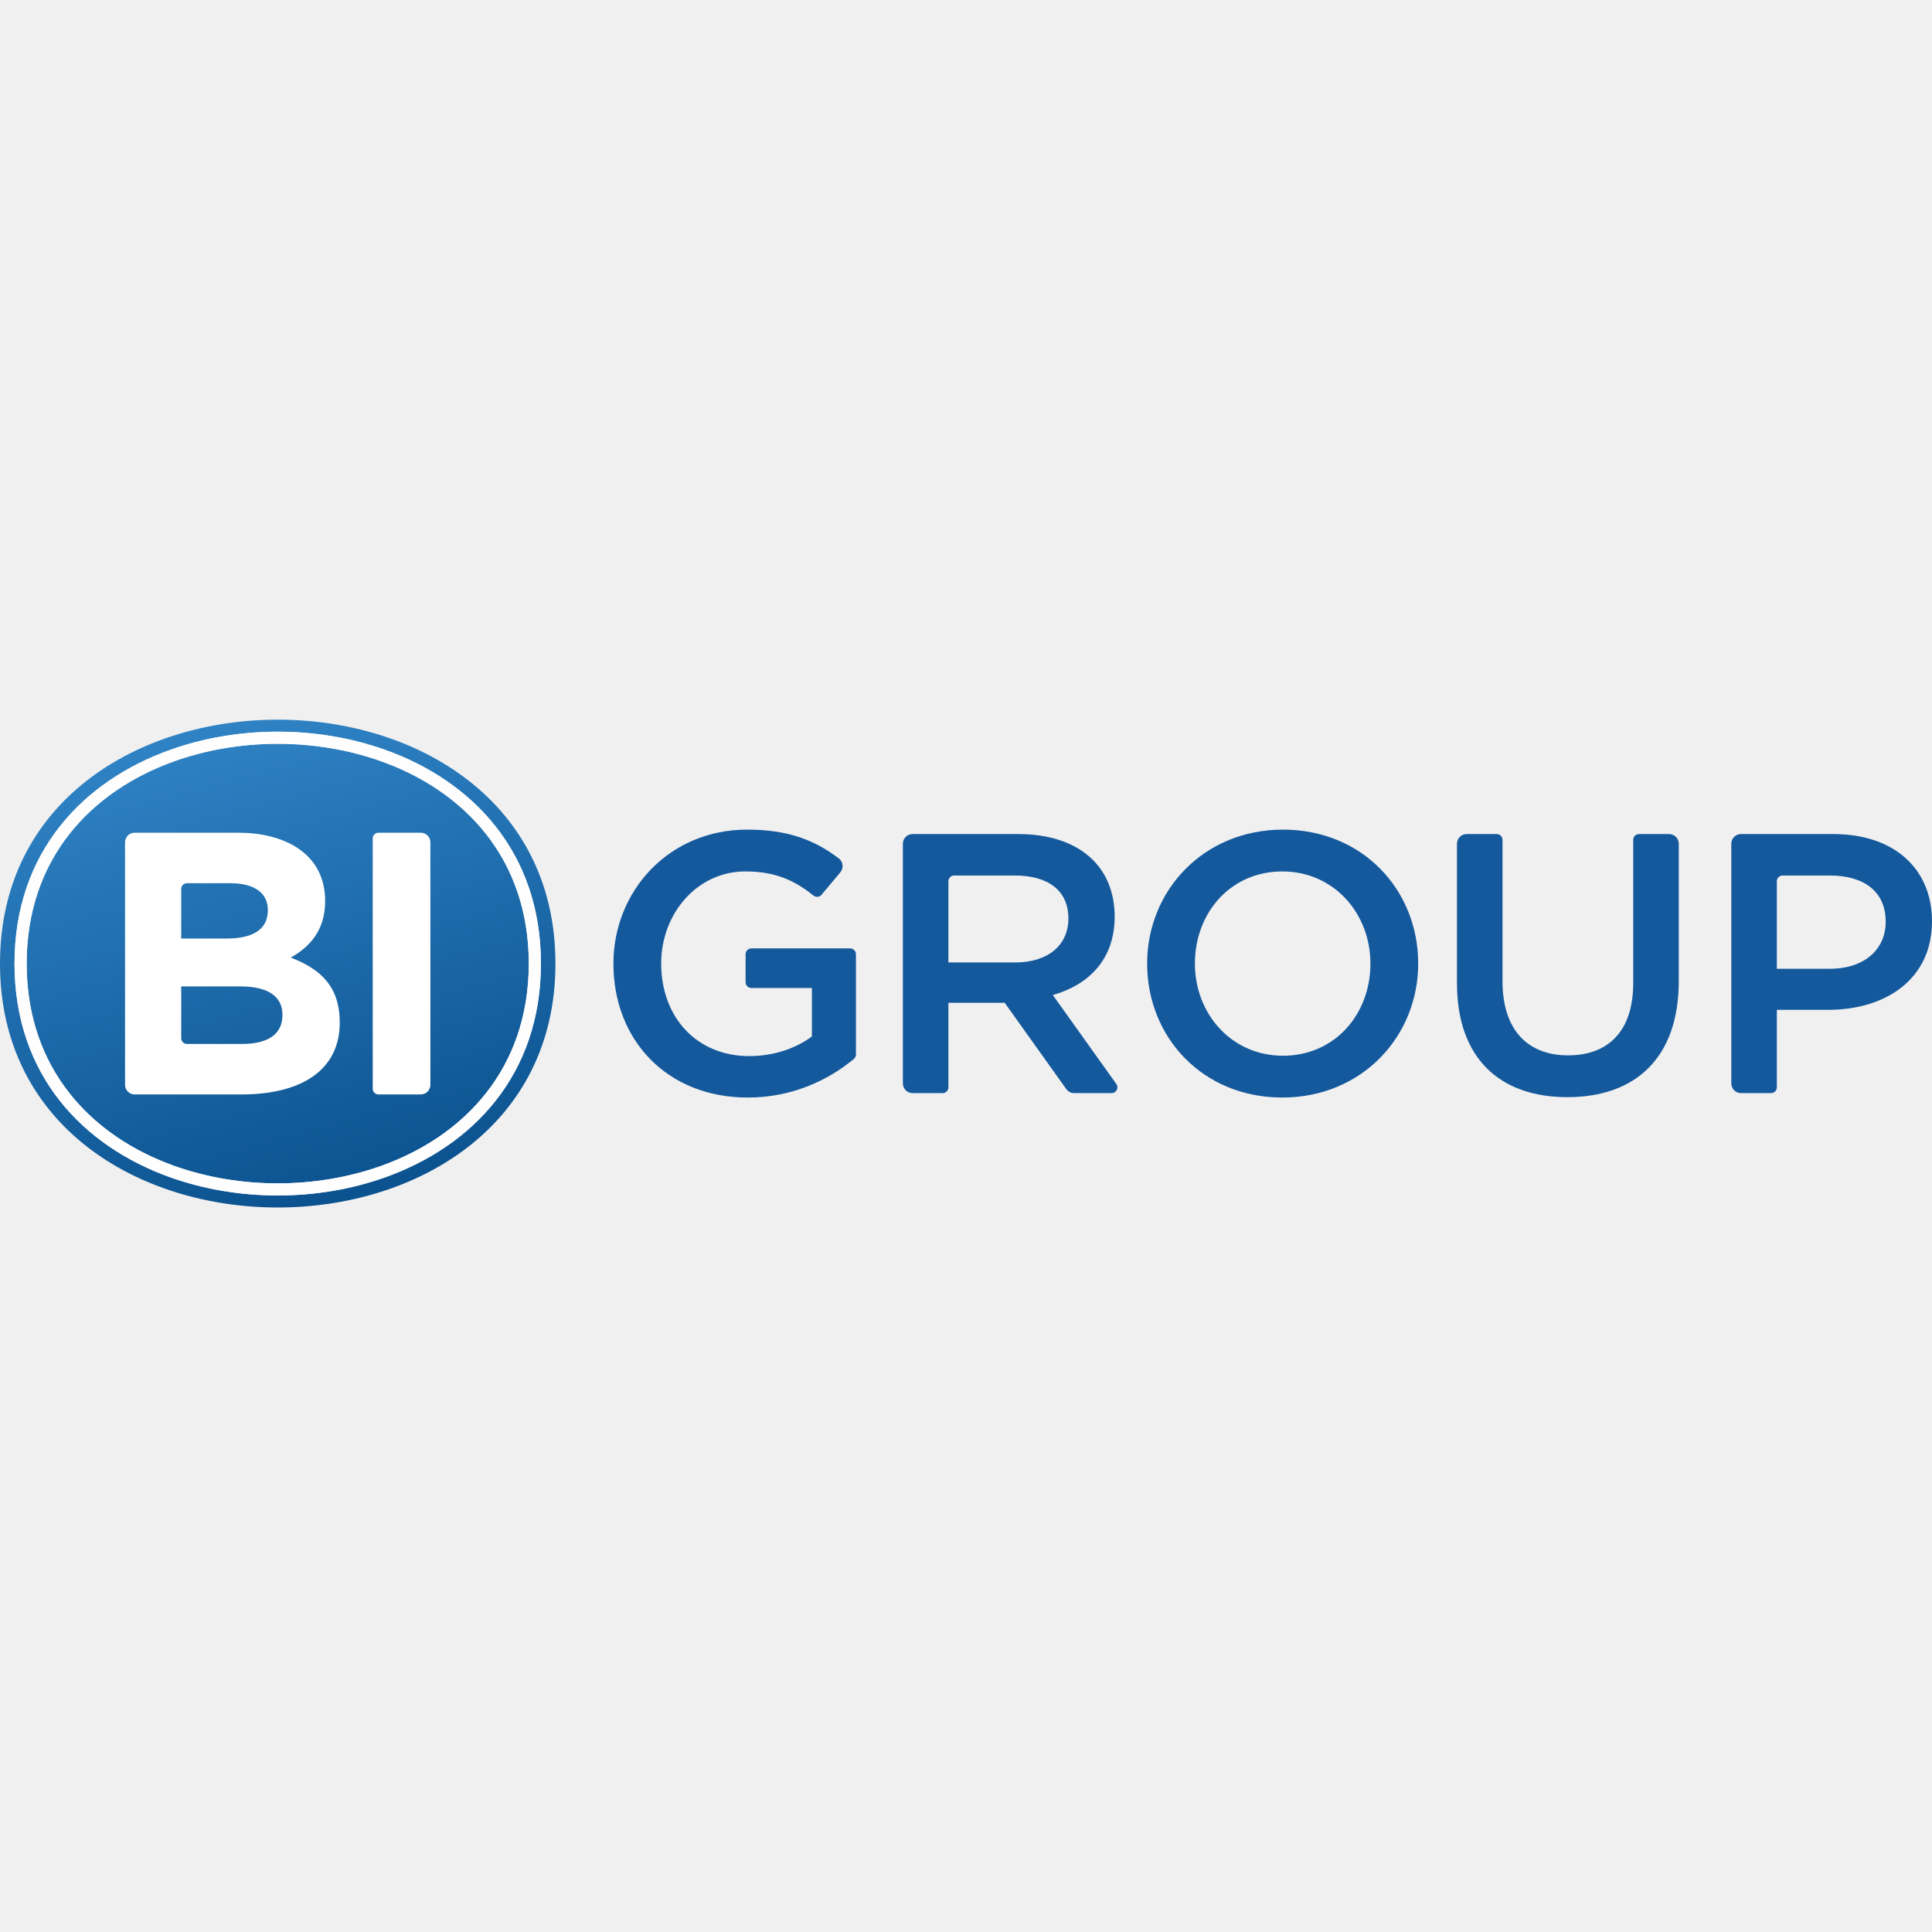
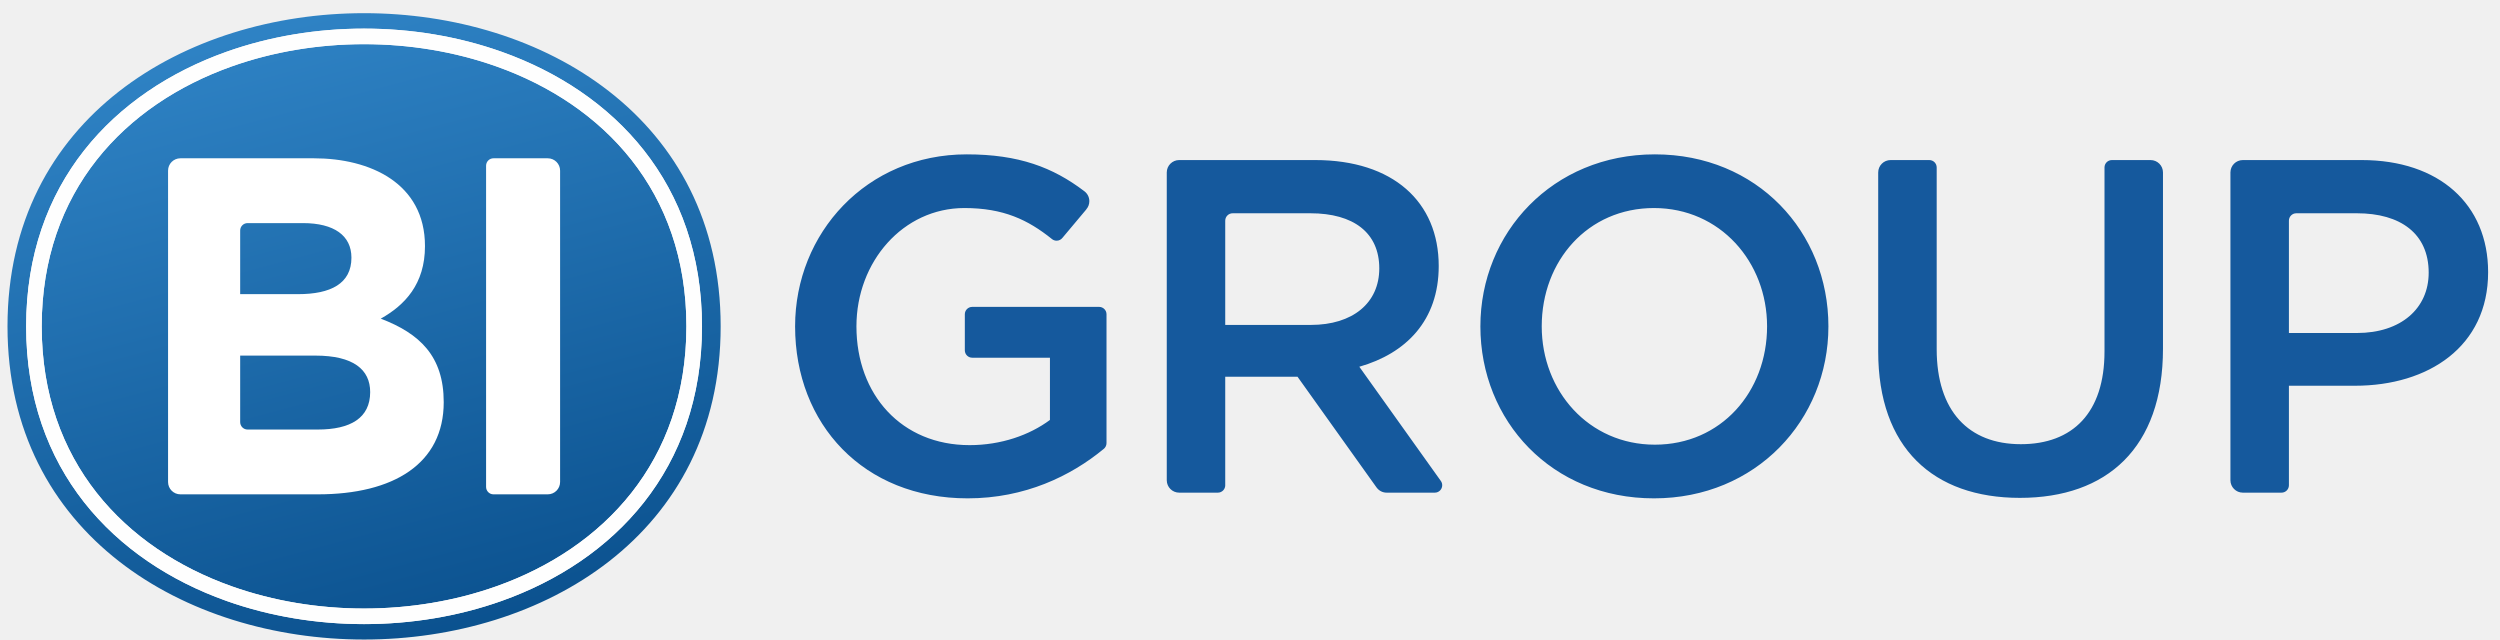
- <svg xmlns="http://www.w3.org/2000/svg" width="128" height="128" viewBox="0 0 128 128" fill="none">
-   <path fill-rule="evenodd" clip-rule="evenodd" d="M115.344 72.421H117.339C117.55 72.421 117.721 72.249 117.721 72.039V66.904H121.131C124.908 66.904 128 64.894 128 61.045C128 57.539 125.473 55.259 121.474 55.259H115.344C114.99 55.259 114.703 55.546 114.703 55.899V71.78C114.703 72.134 114.99 72.421 115.344 72.421ZM56.709 69.855L56.709 69.865C56.709 69.99 56.649 70.101 56.556 70.171C54.871 71.561 52.497 72.715 49.545 72.715C44.173 72.715 40.64 68.89 40.64 63.84C40.64 59.034 44.32 54.965 49.496 54.965C52.184 54.965 53.942 55.637 55.553 56.858L55.553 56.858L55.556 56.86C55.718 56.977 55.823 57.166 55.823 57.381C55.823 57.543 55.763 57.692 55.663 57.804L55.668 57.804L54.436 59.272C54.366 59.362 54.257 59.42 54.134 59.42C54.045 59.42 53.963 59.389 53.898 59.339L53.898 59.338L53.891 59.333C52.662 58.346 51.397 57.735 49.374 57.735C46.209 57.735 43.805 60.505 43.805 63.84C43.805 67.37 46.135 69.969 49.644 69.969C51.263 69.969 52.735 69.454 53.79 68.669V65.458H49.78C49.569 65.458 49.398 65.287 49.398 65.076L49.398 65.066V63.227L49.398 63.216C49.398 63.005 49.569 62.834 49.78 62.834H56.327C56.538 62.835 56.709 63.006 56.709 63.216L56.709 63.226V69.855ZM60.458 72.421H62.453C62.664 72.421 62.835 72.249 62.835 72.039L62.835 72.029V66.438H66.564L70.649 72.162L70.649 72.161C70.766 72.319 70.953 72.421 71.164 72.421H73.649C73.86 72.421 74.031 72.249 74.031 72.039C74.031 71.95 74 71.867 73.949 71.802L69.753 65.924C72.158 65.237 73.85 63.545 73.85 60.726C73.85 57.416 71.495 55.259 67.472 55.259H60.467L60.458 55.259C60.105 55.259 59.818 55.546 59.818 55.899V71.78C59.818 72.134 60.105 72.421 60.458 72.421ZM62.835 63.766V58.386C62.835 58.176 63.006 58.005 63.217 58.005H67.227C69.459 58.005 70.784 59.01 70.784 60.849C70.784 62.638 69.41 63.766 67.251 63.766H62.835ZM84.955 72.715C90.23 72.715 93.959 68.669 93.959 63.84C93.959 58.961 90.279 54.965 85.004 54.965C79.73 54.965 76.001 59.01 76.001 63.84C76.001 68.718 79.681 72.715 84.955 72.715ZM85.004 69.945C81.594 69.945 79.166 67.174 79.166 63.84C79.166 60.456 81.545 57.735 84.955 57.735C88.365 57.735 90.794 60.505 90.794 63.84C90.794 67.223 88.414 69.945 85.004 69.945ZM103.839 72.69C108.328 72.69 111.223 70.116 111.223 64.992V55.899C111.223 55.546 110.936 55.259 110.582 55.259H108.587C108.376 55.259 108.205 55.43 108.205 55.641L108.205 55.651V65.139C108.205 68.302 106.562 69.92 103.888 69.92C101.189 69.92 99.545 68.204 99.545 65.016V55.641C99.545 55.43 99.375 55.259 99.164 55.259H97.169C96.815 55.259 96.528 55.546 96.528 55.899V65.139C96.528 70.116 99.374 72.69 103.839 72.69ZM117.721 64.183V58.386C117.721 58.176 117.891 58.005 118.102 58.005H121.229C123.485 58.005 124.933 59.059 124.933 61.07C124.933 62.908 123.511 64.183 121.229 64.183H117.721Z" fill="#15599D" />
-   <path fill-rule="evenodd" clip-rule="evenodd" d="M25.234 77.25C30.735 75.293 35.033 70.822 35.033 63.839C35.033 56.856 30.735 52.386 25.234 50.429C23.08 49.662 20.74 49.279 18.399 49.279C16.058 49.279 13.719 49.662 11.565 50.429C6.064 52.386 1.766 56.856 1.766 63.839C1.766 70.822 6.064 75.293 11.565 77.25C13.719 78.016 16.058 78.4 18.399 78.4C20.741 78.4 23.08 78.016 25.234 77.25ZM36.799 63.84C36.799 85.386 0 85.386 0 63.84C0 42.293 36.799 42.293 36.799 63.84ZM35.837 63.839C35.837 71.22 31.303 75.942 25.501 78.007C23.259 78.804 20.828 79.203 18.399 79.203C15.971 79.203 13.54 78.804 11.298 78.007C5.495 75.942 0.962 71.22 0.962 63.839C0.962 56.459 5.495 51.737 11.298 49.672C13.54 48.874 15.971 48.476 18.399 48.476C20.828 48.476 23.259 48.874 25.501 49.672C31.303 51.737 35.837 56.459 35.837 63.839Z" fill="url(#paint0_linear_249_2965)" />
-   <path fill-rule="evenodd" clip-rule="evenodd" d="M35.837 63.839C35.837 71.22 31.303 75.942 25.501 78.007C23.259 78.804 20.828 79.203 18.399 79.203C15.971 79.203 13.54 78.804 11.298 78.007C5.495 75.942 0.962 71.22 0.962 63.839C0.962 56.459 5.495 51.737 11.298 49.672C13.54 48.874 15.971 48.476 18.399 48.476C20.828 48.476 23.259 48.874 25.501 49.672C31.303 51.737 35.837 56.459 35.837 63.839ZM25.234 77.25C30.735 75.293 35.033 70.822 35.033 63.839C35.033 56.856 30.735 52.386 25.234 50.429C23.08 49.662 20.74 49.279 18.399 49.279C16.058 49.279 13.719 49.662 11.565 50.429C6.064 52.386 1.766 56.856 1.766 63.839C1.766 70.822 6.064 75.293 11.565 77.25C13.719 78.016 16.058 78.4 18.399 78.4C20.741 78.4 23.08 78.016 25.234 77.25Z" fill="#FEFEFE" />
-   <path fill-rule="evenodd" clip-rule="evenodd" d="M8.921 72.509H16.01C19.93 72.509 22.509 70.924 22.509 67.753C22.509 65.375 21.268 64.211 19.26 63.443C20.5 62.749 21.542 61.66 21.542 59.702C21.542 56.451 18.707 55.169 15.812 55.169H8.921C8.57 55.169 8.285 55.454 8.285 55.806V71.873C8.285 72.224 8.57 72.509 8.921 72.509ZM12.006 62.18V58.895C12.006 58.684 12.177 58.514 12.388 58.514H15.242C16.853 58.514 17.747 59.157 17.747 60.297C17.747 61.635 16.68 62.18 14.994 62.18H12.006ZM12.006 68.783V65.35H15.886C17.845 65.35 18.713 66.069 18.713 67.233C18.713 68.571 17.697 69.165 16.01 69.165H12.388C12.177 69.165 12.006 68.994 12.006 68.783ZM25.076 72.509H27.878C28.229 72.509 28.514 72.224 28.514 71.873V55.806C28.514 55.454 28.229 55.169 27.878 55.169H25.076C24.865 55.169 24.695 55.34 24.694 55.551V72.127C24.694 72.338 24.865 72.509 25.076 72.509Z" fill="white" />
+ <svg xmlns="http://www.w3.org/2000/svg" width="129" height="33" viewBox="0 0 129 33" fill="none">
+   <g clip-path="url(#clip0_397_1426)">
+     <path fill-rule="evenodd" clip-rule="evenodd" d="M115.731 25.421H117.726C117.937 25.421 118.108 25.25 118.108 25.039V19.904H121.518C125.295 19.904 128.387 17.894 128.387 14.045C128.387 10.539 125.86 8.259 121.861 8.259H115.731C115.377 8.259 115.09 8.546 115.09 8.899V24.78C115.09 25.134 115.377 25.421 115.731 25.421ZM57.096 22.855L57.096 22.865C57.096 22.99 57.036 23.101 56.943 23.171C55.258 24.561 52.884 25.715 49.932 25.715C44.56 25.715 41.027 21.89 41.027 16.84C41.027 12.034 44.707 7.965 49.884 7.965C52.572 7.965 54.33 8.637 55.94 9.858L55.943 9.86C56.105 9.977 56.21 10.166 56.21 10.381C56.21 10.543 56.15 10.692 56.05 10.805L56.055 10.804L54.823 12.272C54.753 12.362 54.644 12.42 54.521 12.42C54.432 12.42 54.35 12.39 54.286 12.339L54.278 12.333C53.049 11.346 51.784 10.735 49.761 10.735C46.596 10.735 44.192 13.506 44.192 16.84C44.192 20.37 46.522 22.969 50.031 22.969C51.65 22.969 53.122 22.454 54.177 21.669V18.458H50.167C49.956 18.458 49.785 18.287 49.785 18.076L49.785 18.066V16.227L49.785 16.216C49.785 16.006 49.956 15.835 50.167 15.835H56.714C56.925 15.835 57.096 16.006 57.096 16.216L57.096 16.226V22.855ZM60.846 25.421H62.841C63.052 25.421 63.223 25.25 63.223 25.039L63.222 25.029V19.438H66.951L71.036 25.162L71.037 25.161C71.153 25.319 71.34 25.421 71.551 25.421H74.036C74.247 25.421 74.418 25.25 74.418 25.039C74.418 24.95 74.388 24.867 74.336 24.802L70.141 18.924C72.545 18.237 74.238 16.546 74.238 13.726C74.238 10.416 71.882 8.259 67.859 8.259H60.854L60.846 8.259C60.492 8.259 60.205 8.546 60.205 8.899V24.78C60.205 25.134 60.492 25.421 60.846 25.421ZM63.222 16.766V11.387C63.222 11.176 63.394 11.005 63.605 11.005H67.614C69.846 11.005 71.171 12.01 71.171 13.849C71.171 15.639 69.797 16.766 67.638 16.766H63.222ZM85.343 25.715C90.617 25.715 94.346 21.669 94.346 16.84C94.346 11.961 90.666 7.965 85.392 7.965C80.117 7.965 76.388 12.01 76.388 16.84C76.388 21.718 80.068 25.715 85.343 25.715ZM85.392 22.945C81.981 22.945 79.553 20.174 79.553 16.84C79.553 13.457 81.932 10.735 85.343 10.735C88.752 10.735 91.181 13.506 91.181 16.84C91.181 20.223 88.802 22.945 85.392 22.945ZM104.226 25.69C108.715 25.69 111.61 23.116 111.61 17.992V8.899C111.61 8.546 111.323 8.259 110.969 8.259H108.974C108.763 8.259 108.592 8.43 108.592 8.641V8.651V18.139C108.592 21.302 106.949 22.92 104.275 22.92C101.576 22.92 99.933 21.204 99.933 18.017V8.641C99.933 8.43 99.762 8.259 99.551 8.259H97.556C97.202 8.259 96.915 8.546 96.915 8.899V18.139C96.915 23.116 99.761 25.69 104.226 25.69ZM118.108 17.183V11.387C118.108 11.176 118.278 11.005 118.489 11.005H121.616C123.872 11.005 125.32 12.059 125.32 14.07C125.32 15.908 123.898 17.183 121.616 17.183H118.108Z" fill="#15599D" />
+     <path fill-rule="evenodd" clip-rule="evenodd" d="M25.621 30.25C31.122 28.293 35.419 23.822 35.419 16.839C35.419 9.857 31.122 5.386 25.62 3.429C23.466 2.662 21.127 2.279 18.786 2.279C16.445 2.279 14.105 2.662 11.952 3.429C6.451 5.386 2.153 9.857 2.153 16.839C2.153 23.822 6.451 28.293 11.952 30.25C14.106 31.016 16.445 31.4 18.786 31.4C21.127 31.4 23.467 31.016 25.621 30.25ZM37.186 16.84C37.186 38.386 0.387 38.386 0.387 16.84C0.387 -4.707 37.186 -4.707 37.186 16.84ZM36.224 16.839C36.224 24.22 31.69 28.942 25.887 31.007C23.646 31.804 21.215 32.203 18.786 32.203C16.357 32.203 13.926 31.804 11.685 31.007C5.882 28.942 1.349 24.22 1.349 16.839C1.349 9.459 5.882 4.737 11.685 2.672C13.926 1.875 16.357 1.476 18.786 1.476C21.215 1.476 23.646 1.875 25.887 2.672C31.69 4.737 36.224 9.459 36.224 16.839Z" fill="url(#paint0_linear_397_1426)" />
+     <path fill-rule="evenodd" clip-rule="evenodd" d="M36.222 16.84C36.222 24.221 31.689 28.943 25.886 31.008C23.645 31.805 21.214 32.204 18.785 32.204C16.356 32.204 13.925 31.805 11.684 31.008C5.881 28.943 1.348 24.221 1.348 16.84C1.348 9.46 5.881 4.737 11.684 2.673C13.925 1.875 16.356 1.477 18.785 1.477C21.214 1.477 23.645 1.875 25.886 2.673C31.689 4.737 36.222 9.46 36.222 16.84ZM25.619 30.251C31.12 28.294 35.418 23.823 35.418 16.84C35.418 9.857 31.12 5.386 25.619 3.43C23.465 2.663 21.126 2.28 18.785 2.28C16.444 2.28 14.104 2.663 11.95 3.43C6.45 5.386 2.152 9.857 2.152 16.84C2.152 23.823 6.45 28.294 11.951 30.251C14.104 31.017 16.444 31.401 18.785 31.401C21.126 31.401 23.466 31.017 25.619 30.251Z" fill="#FEFEFE" />
+     <path fill-rule="evenodd" clip-rule="evenodd" d="M9.308 25.508H16.398C20.317 25.508 22.896 23.923 22.896 20.752C22.896 18.373 21.655 17.21 19.647 16.442C20.887 15.748 21.929 14.659 21.929 12.701C21.929 9.449 19.094 8.168 16.199 8.168H9.308C8.957 8.168 8.672 8.453 8.672 8.804V24.871C8.672 25.223 8.957 25.508 9.308 25.508ZM12.393 15.178V11.894C12.393 11.683 12.564 11.512 12.775 11.512H15.629C17.241 11.512 18.134 12.156 18.134 13.296C18.134 14.633 17.067 15.178 15.381 15.178H12.393ZM12.393 21.782V18.349H16.273C18.233 18.349 19.101 19.068 19.101 20.231C19.101 21.569 18.084 22.164 16.398 22.164H12.775C12.564 22.164 12.393 21.993 12.393 21.782ZM25.463 25.508H28.265C28.616 25.508 28.901 25.223 28.901 24.871V8.804C28.901 8.453 28.616 8.168 28.265 8.168H25.463C25.253 8.168 25.082 8.339 25.082 8.55V25.126C25.082 25.337 25.253 25.508 25.463 25.508Z" fill="white" />
+   </g>
  <defs>
-     <linearGradient id="paint0_linear_249_2965" x1="78.907" y1="68.433" x2="69.383" y2="32.882" gradientUnits="userSpaceOnUse">
+     <linearGradient id="paint0_linear_397_1426" x1="79.293" y1="21.433" x2="69.769" y2="-14.118" gradientUnits="userSpaceOnUse">
      <stop stop-color="#074C89" />
      <stop offset="1" stop-color="#2F83C5" />
    </linearGradient>
+     <clipPath id="clip0_397_1426">
+       <rect width="128" height="33" fill="white" transform="translate(0.386719)" />
+     </clipPath>
  </defs>
</svg>
